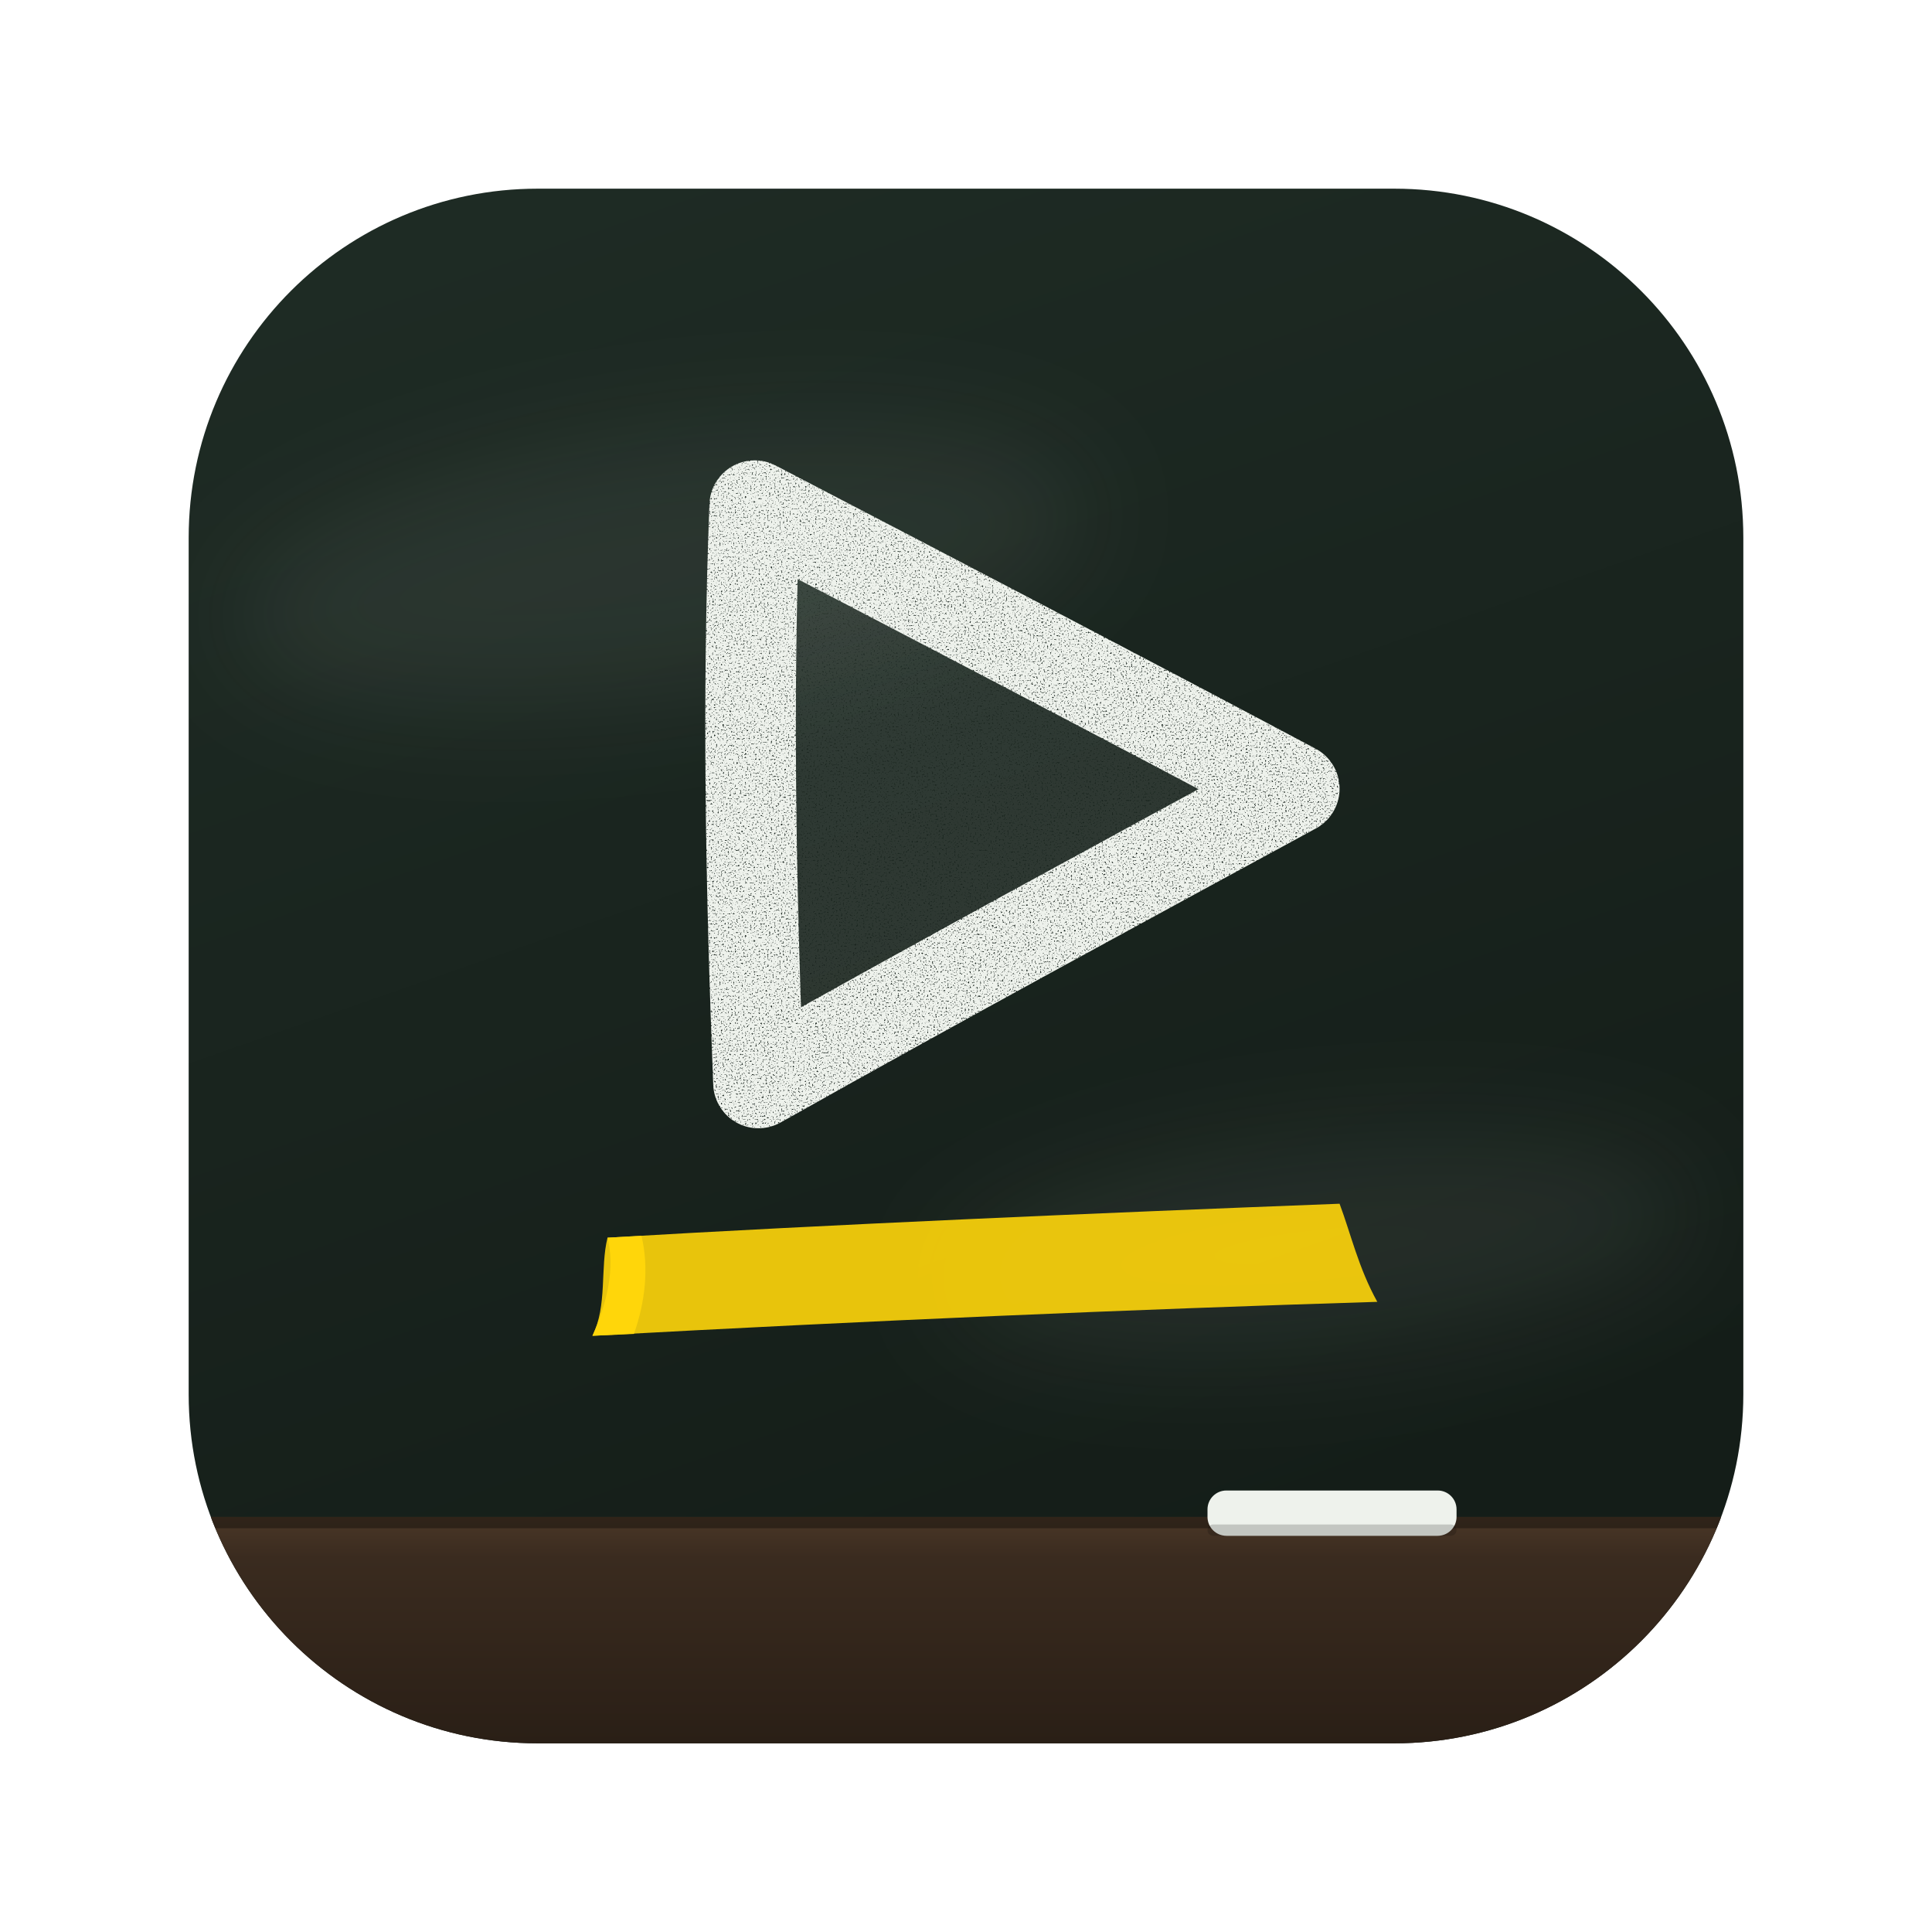
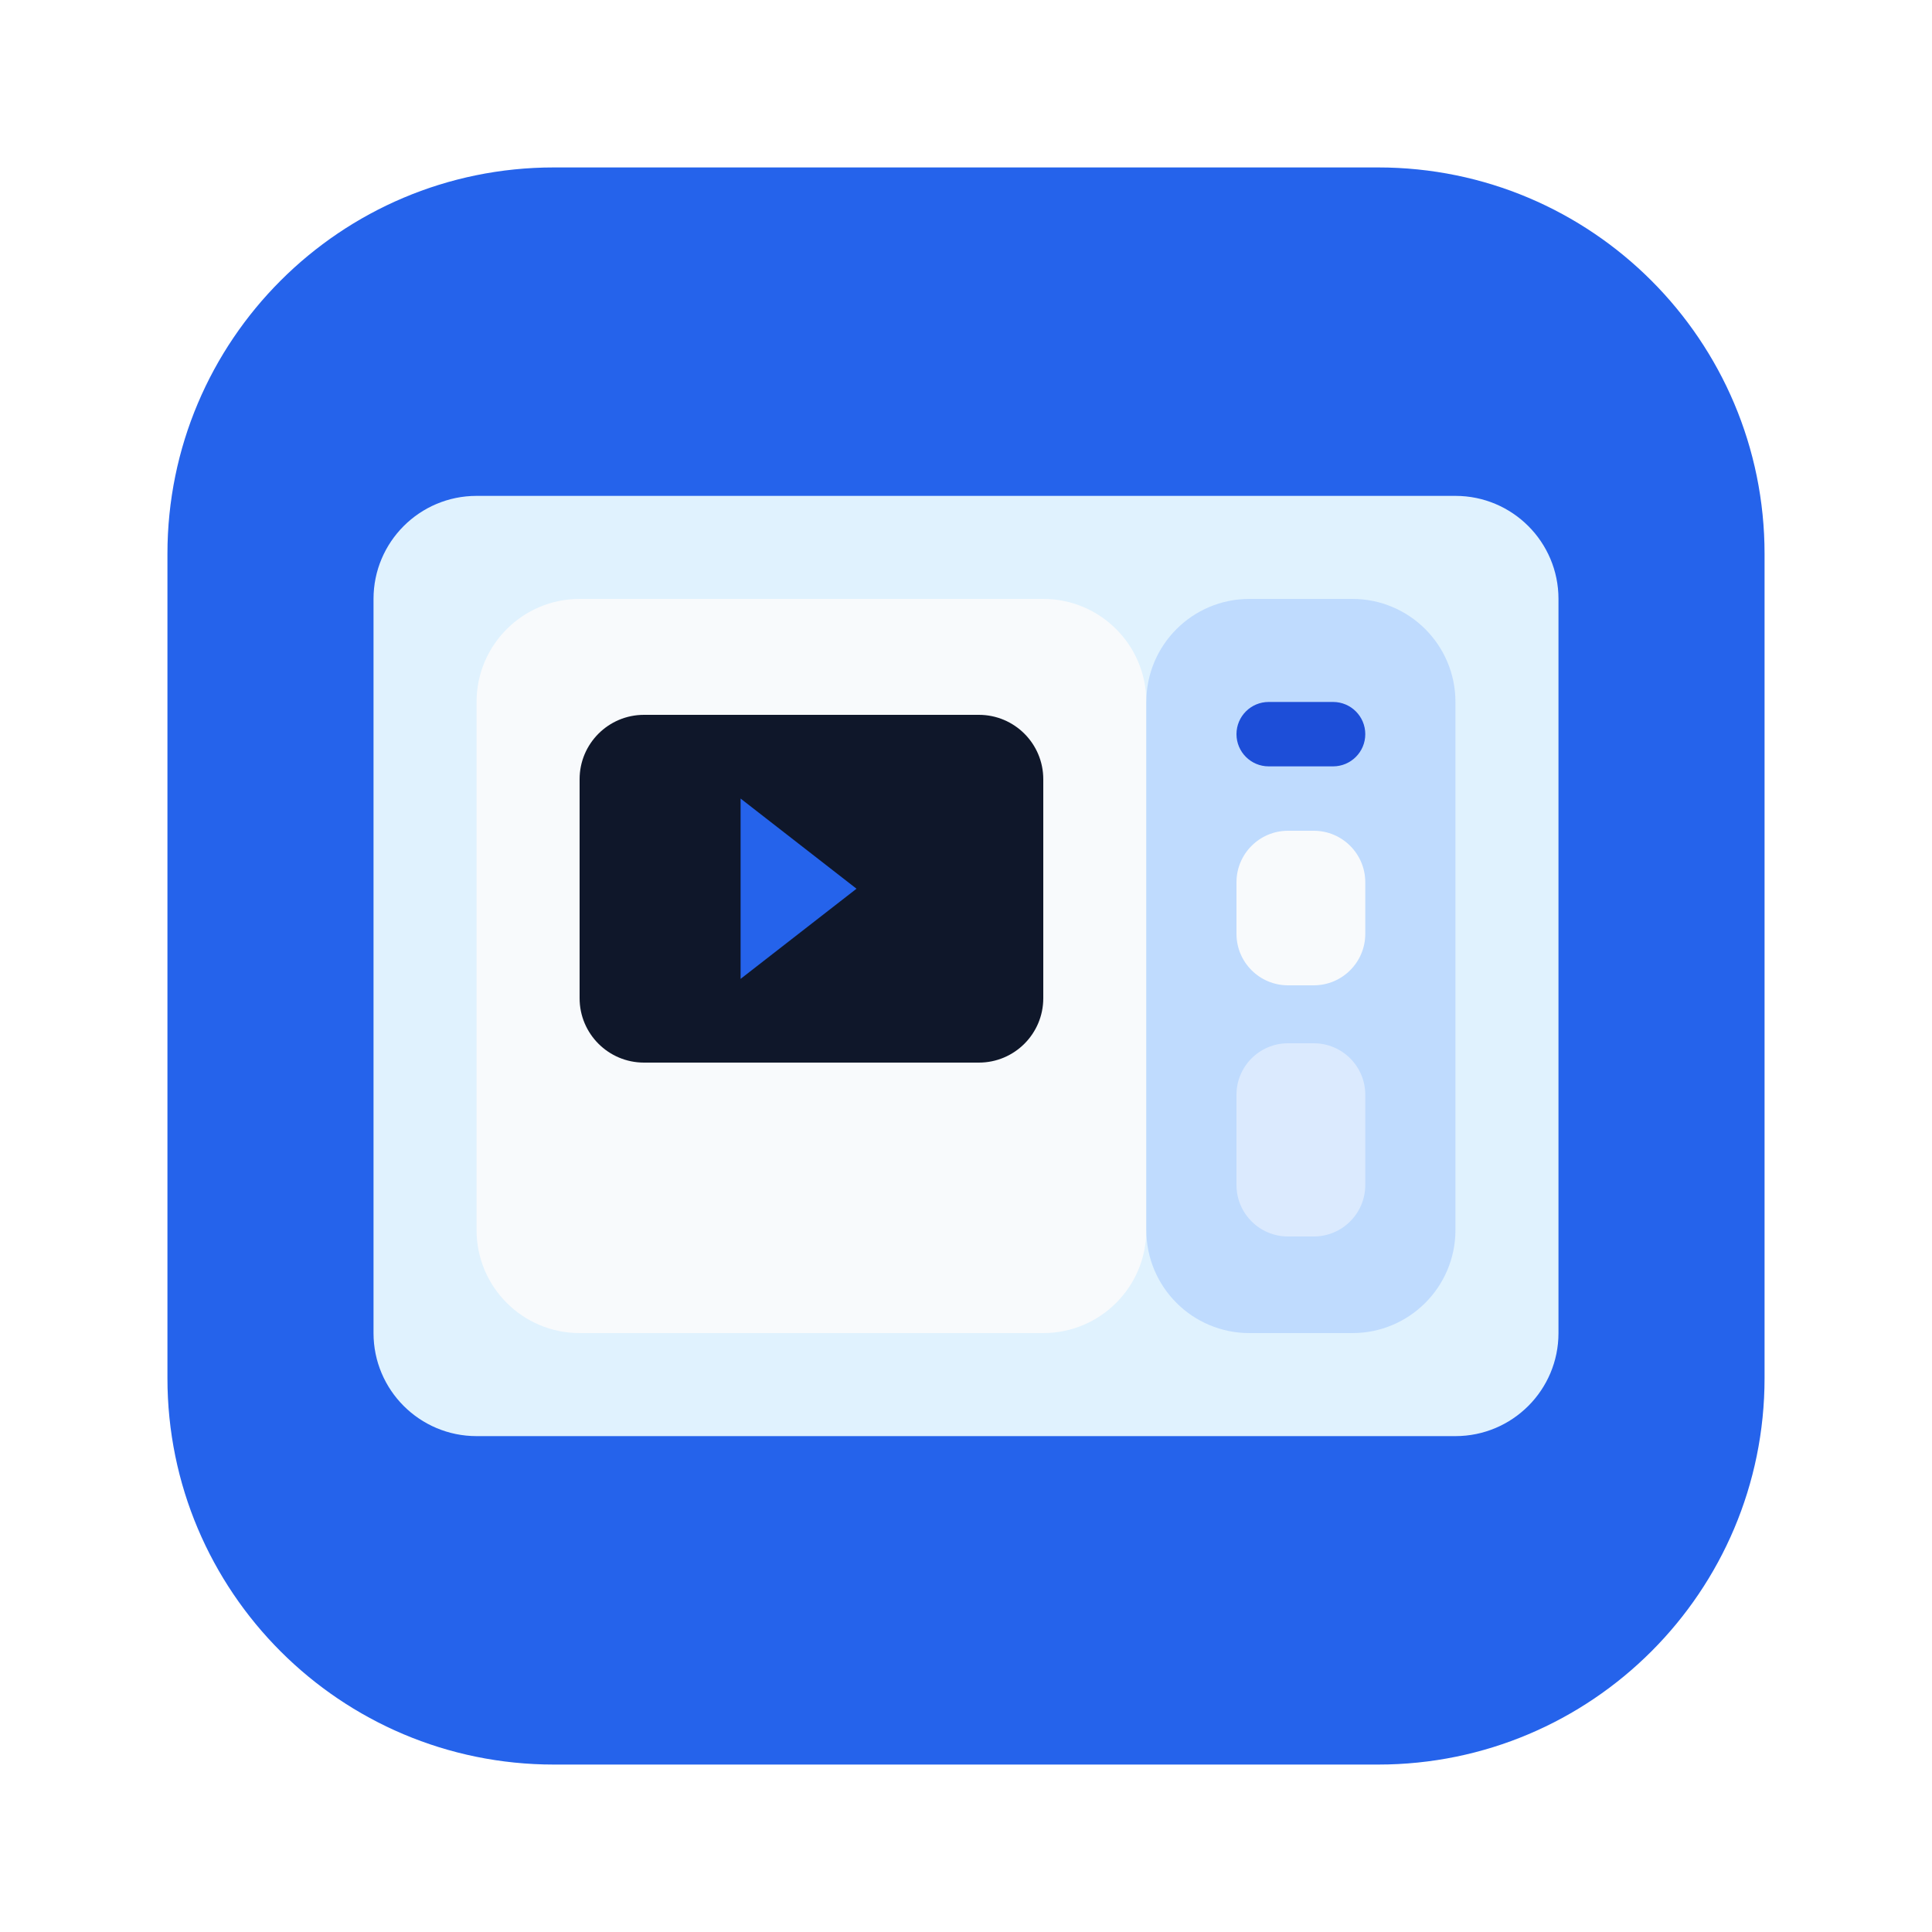
- <svg xmlns="http://www.w3.org/2000/svg" width="1024" height="1024" viewBox="0 0 1024 1024">
-   <g transform="translate(100 100)">
-     <defs>
-       <linearGradient id="boardShade" x1="0" y1="0" x2="0.35" y2="1">
-         <stop offset="0" stop-color="#1f2c25" />
-         <stop offset="1" stop-color="#141d18" />
-       </linearGradient>
-       <linearGradient id="wood" x1="0" y1="0" x2="0" y2="1">
-         <stop offset="0" stop-color="#4a3727" />
-         <stop offset="0.18" stop-color="#3a2b1f" />
-         <stop offset="1" stop-color="#2a1f16" />
-       </linearGradient>
-       <filter id="chalk" x="-10%" y="-10%" width="120%" height="120%">
-         <feTurbulence type="fractalNoise" baseFrequency="1.1" numOctaves="2" seed="7" result="n" />
-         <feColorMatrix in="n" type="matrix" values="0 0 0 0 0  0 0 0 0 0  0 0 0 0 0  0 0 0 -4 3.3" result="holes" />
-         <feComposite in="SourceGraphic" in2="holes" operator="in" />
-       </filter>
-       <filter id="smudge" x="-20%" y="-20%" width="140%" height="140%">
-         <feGaussianBlur stdDeviation="28" />
-       </filter>
-       <clipPath id="tile">
-         <rect width="824" height="824" rx="185" />
-       </clipPath>
-     </defs>
-     <g clip-path="url(#tile)">
-       <rect width="824" height="824" fill="url(#boardShade)" />
-       <g filter="url(#smudge)" fill="#eef2ec" opacity="0.07">
-         <ellipse cx="250" cy="200" rx="230" ry="70" transform="rotate(-8 250 200)" />
-         <ellipse cx="600" cy="560" rx="200" ry="56" transform="rotate(-6 600 560)" />
-       </g>
-       <path filter="url(#chalk)" d="M300 168 C 296 270, 298 372, 302 474 C 398 420, 494 368, 586 318 C 492 268, 396 218, 300 168 Z" fill="#eef2ec" fill-opacity="0.10" stroke="#eef2ec" stroke-width="48" stroke-linejoin="round" stroke-linecap="round" />
-       <path d="M222 556 C 340 549, 480 543, 610 538 C 616 554, 620 572, 630 590 C 500 594, 360 600, 214 608 C 222 592, 218 572, 222 556 Z" fill="#ffd60a" opacity="0.9" />
-       <path d="M222 556 C 226 572, 222 590, 214 608 L 236 607 C 242 590, 244 572, 240 555 Z" fill="#ffd60a" />
-       <rect x="0" y="704" width="824" height="120" fill="url(#wood)" />
-       <rect x="0" y="704" width="824" height="6" fill="#000" opacity="0.35" />
-       <rect x="540" y="690" width="132" height="24" rx="10" fill="#eef2ec" />
-       <rect x="540" y="708" width="132" height="6" rx="3" fill="#000" opacity="0.18" />
-     </g>
-   </g>
+ <svg xmlns="http://www.w3.org/2000/svg" width="300" height="300" viewBox="0 0 300 300" fill="none">
+   <rect x="26" y="26" width="248" height="248" rx="60" fill="#2563EB" />
+   <path d="M58 93C58 84.163 65.163 77 74 77H226C234.837 77 242 84.163 242 93V207C242 215.837 234.837 223 226 223H74C65.163 223 58 215.837 58 207V93Z" fill="#E0F2FE" />
+   <rect x="74" y="93" width="104" height="114" rx="16" fill="#F8FAFC" />
+   <rect x="90" y="111" width="72" height="54" rx="10" fill="#0F172A" />
+   <path d="M115 124L133 138L115 152V124Z" fill="#2563EB" />
+   <rect x="178" y="93" width="48" height="114" rx="16" fill="#BFDBFE" />
+   <rect x="192" y="109" width="20" height="10" rx="5" fill="#1D4ED8" />
+   <rect x="192" y="129" width="20" height="24" rx="8" fill="#F8FAFC" />
+   <rect x="192" y="162" width="20" height="30" rx="8" fill="#DBEAFE" />
</svg>
